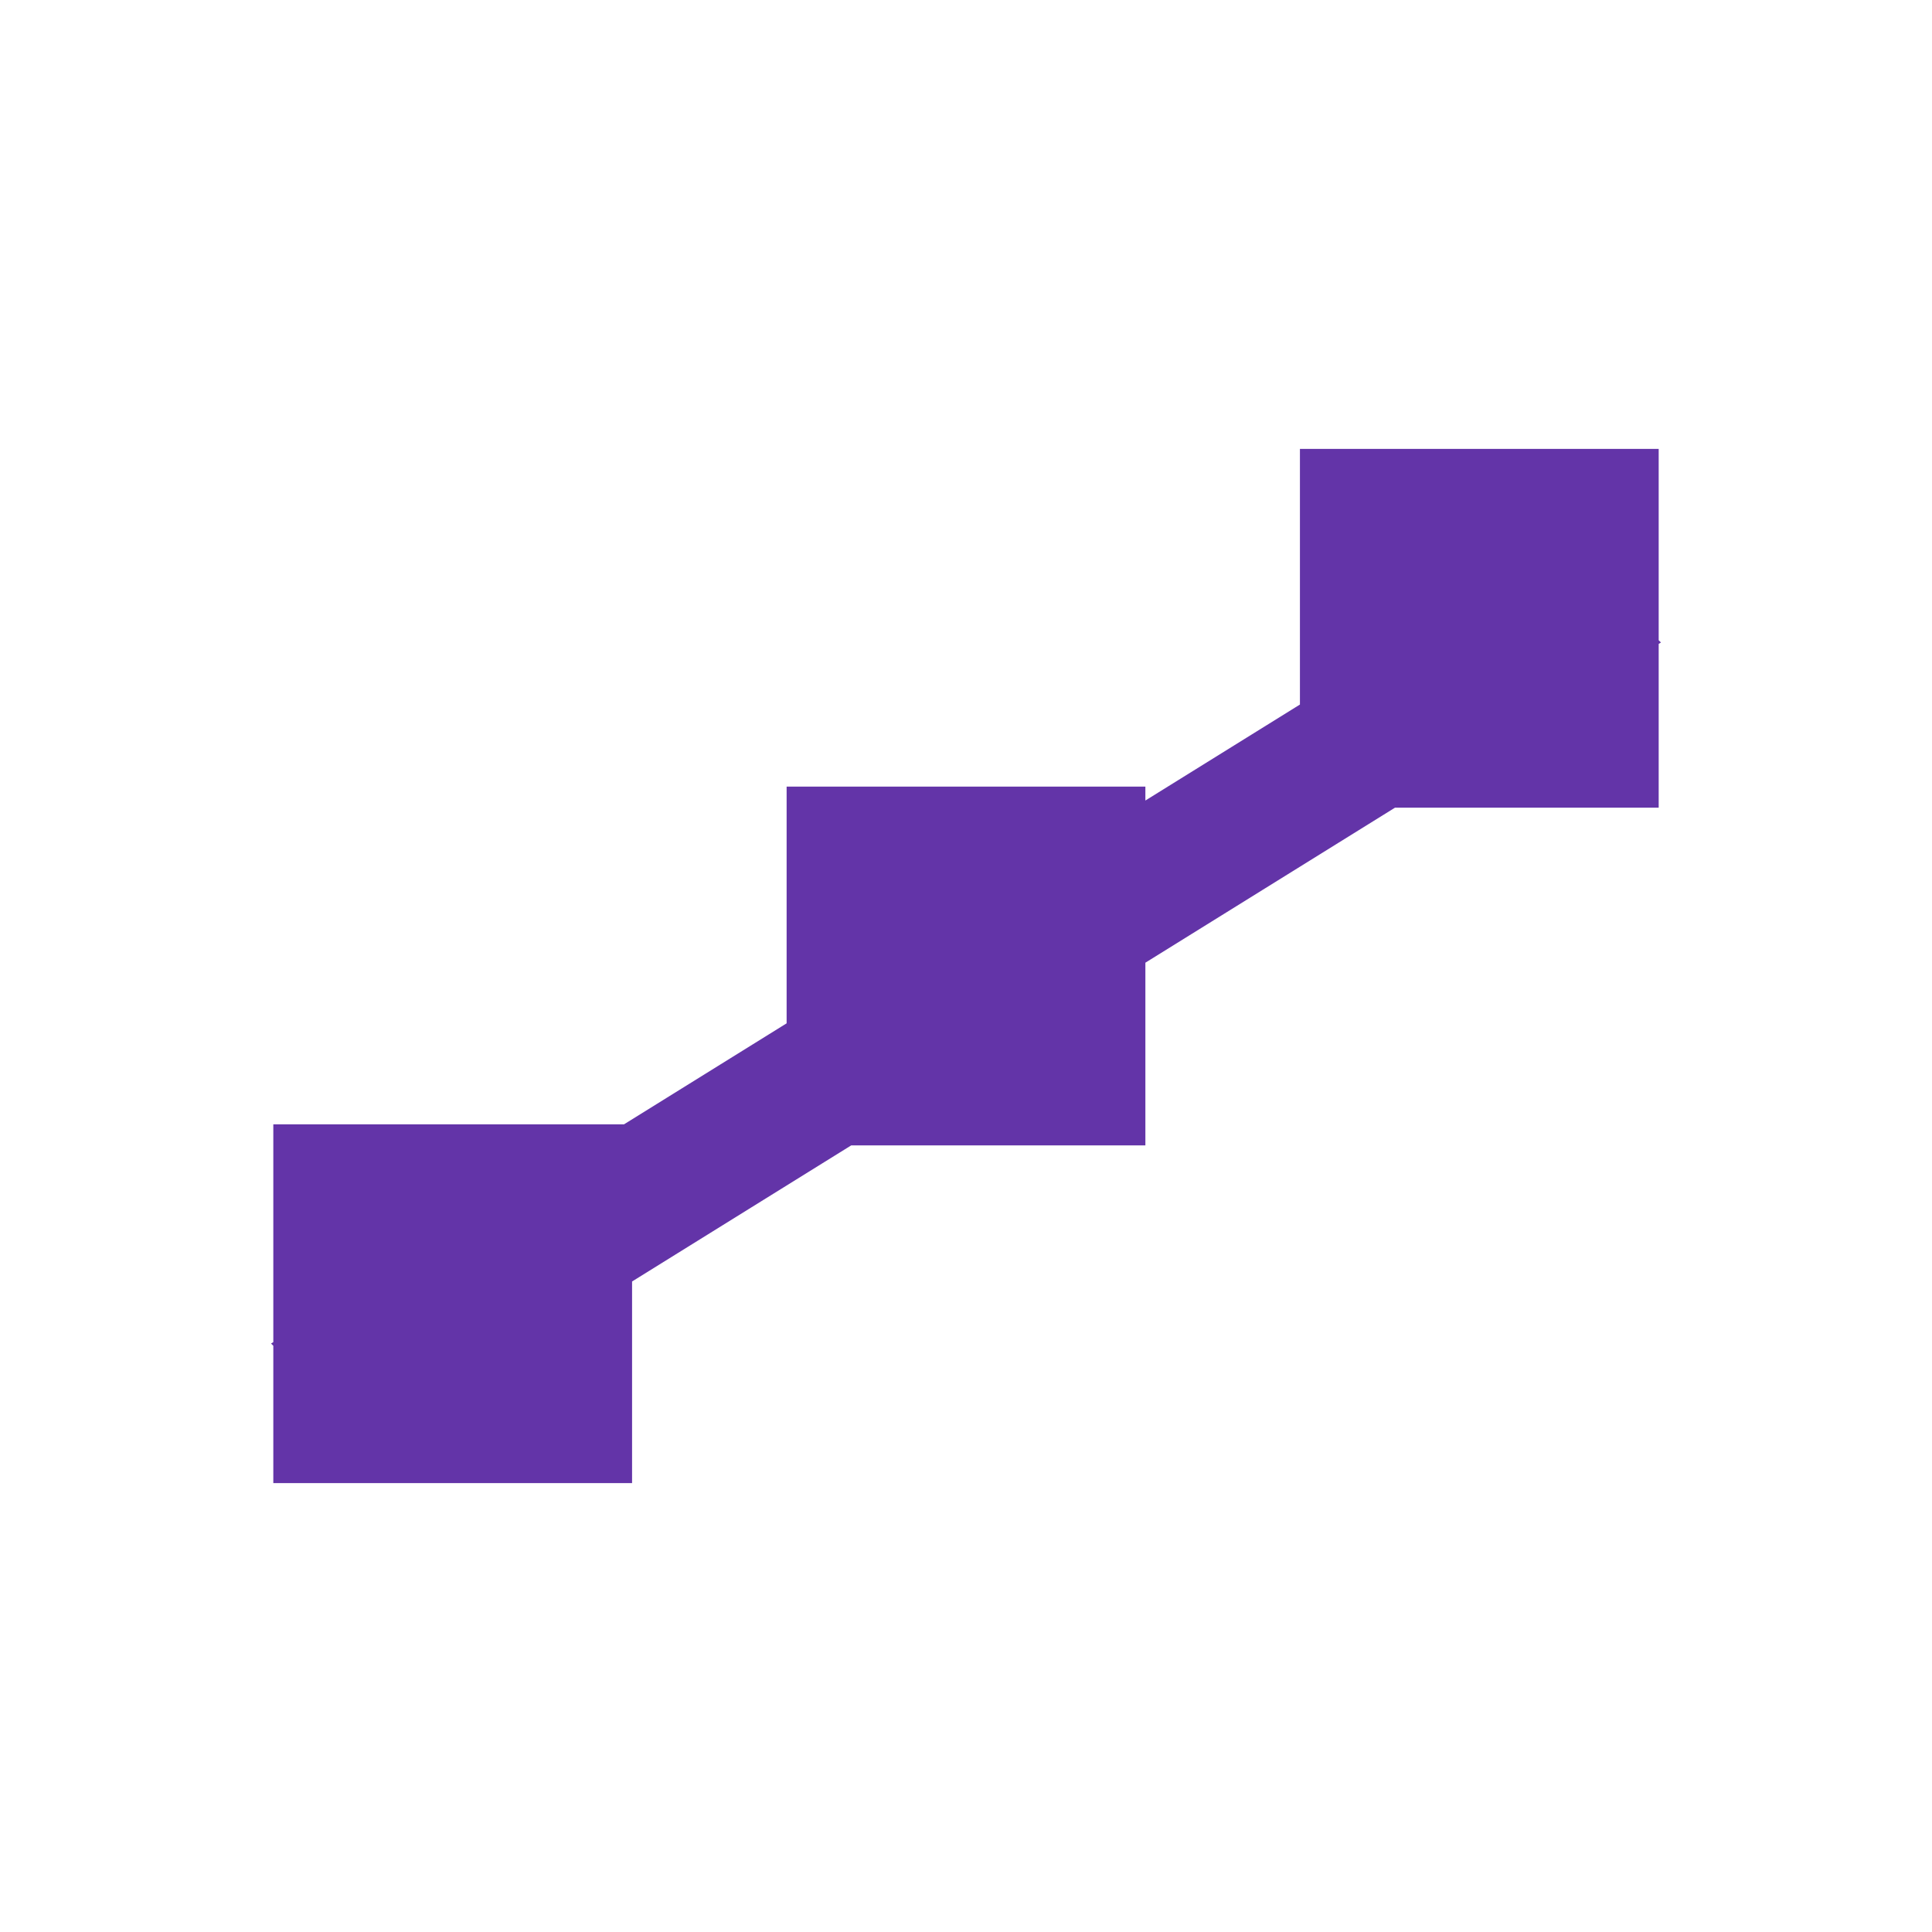
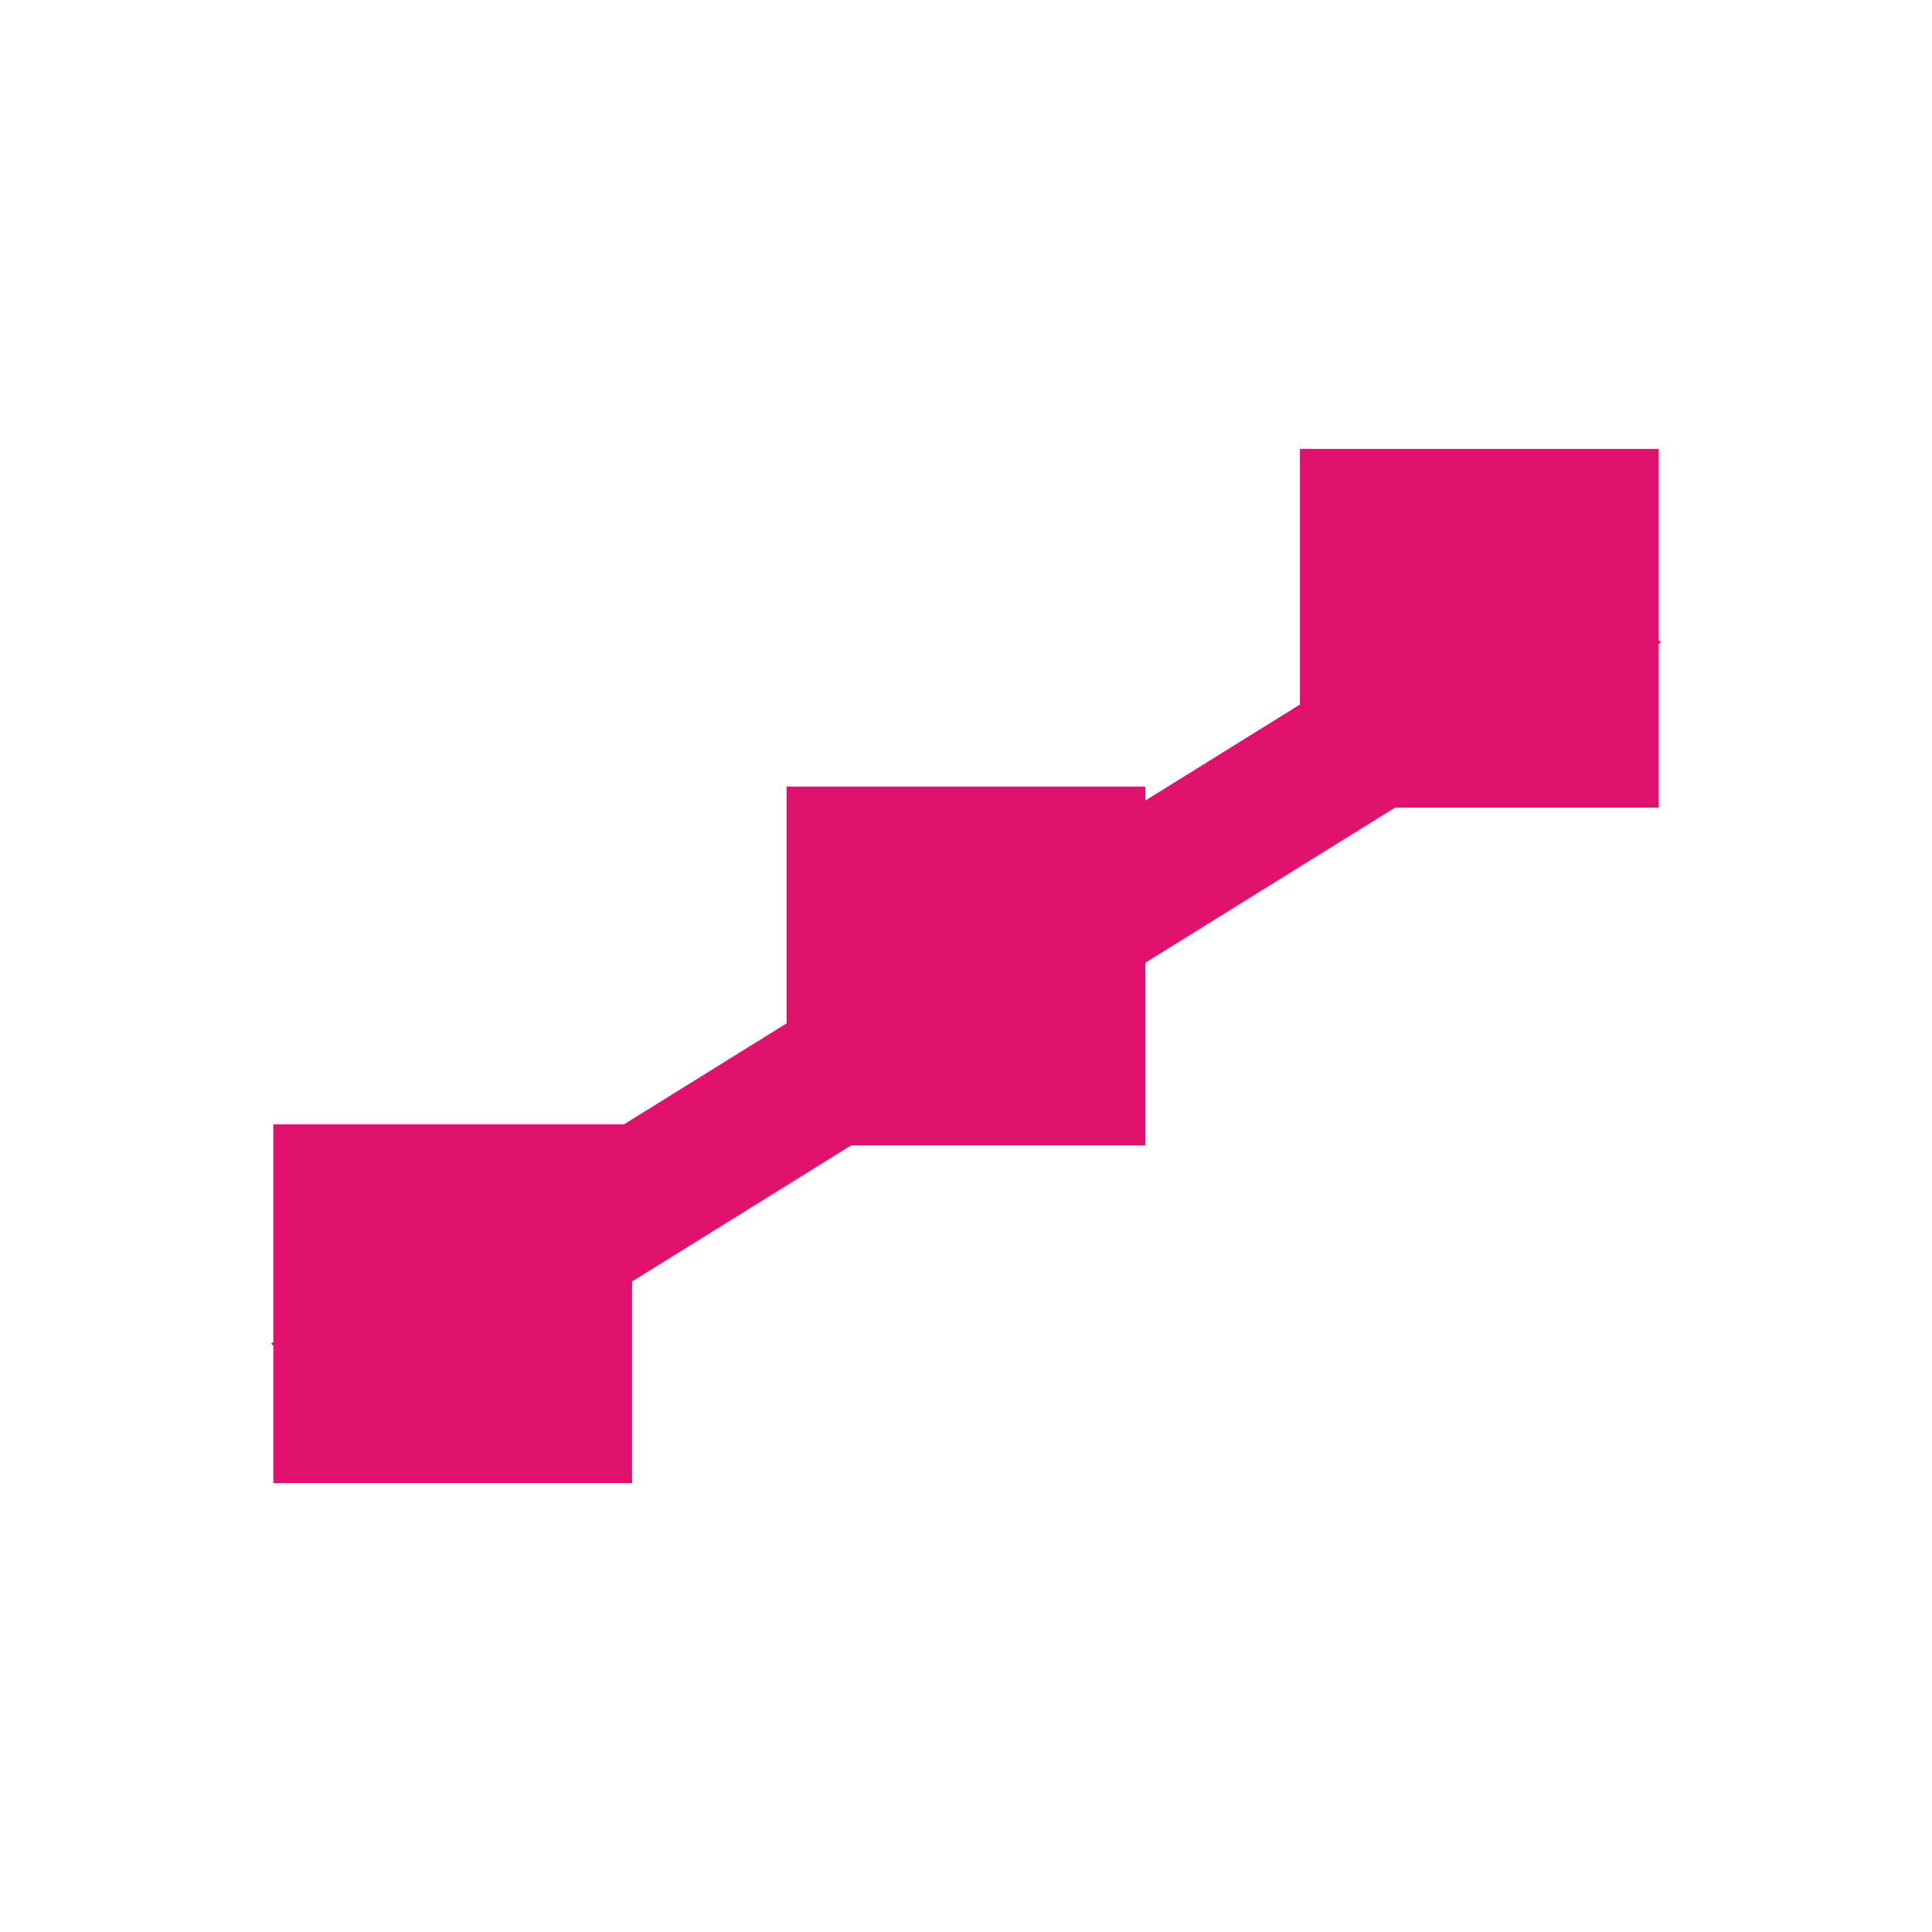
<svg xmlns="http://www.w3.org/2000/svg" width="256" height="256" viewBox="0 0 256 256" fill="none">
-   <path d="M219.785 84.835L220.084 85.134L219.785 85.32V107.021H184.844L151.769 127.562V151.769H112.792L83.752 169.804V196.516H36.215V178.324L35.916 178.025L36.215 177.839V148.979H82.686L104.231 135.597V104.232H151.769V106.074L172.248 93.355V59.484H219.785V84.835Z" fill="#6334A8" />
+   <path d="M219.785 84.835L220.084 85.134L219.785 85.32V107.021H184.844L151.769 127.562V151.769H112.792L83.752 169.804V196.516H36.215V178.324L35.916 178.025L36.215 177.839V148.979H82.686L104.231 135.597V104.232H151.769V106.074L172.248 93.355V59.484H219.785V84.835Z" fill="#E0126E" />
</svg>
